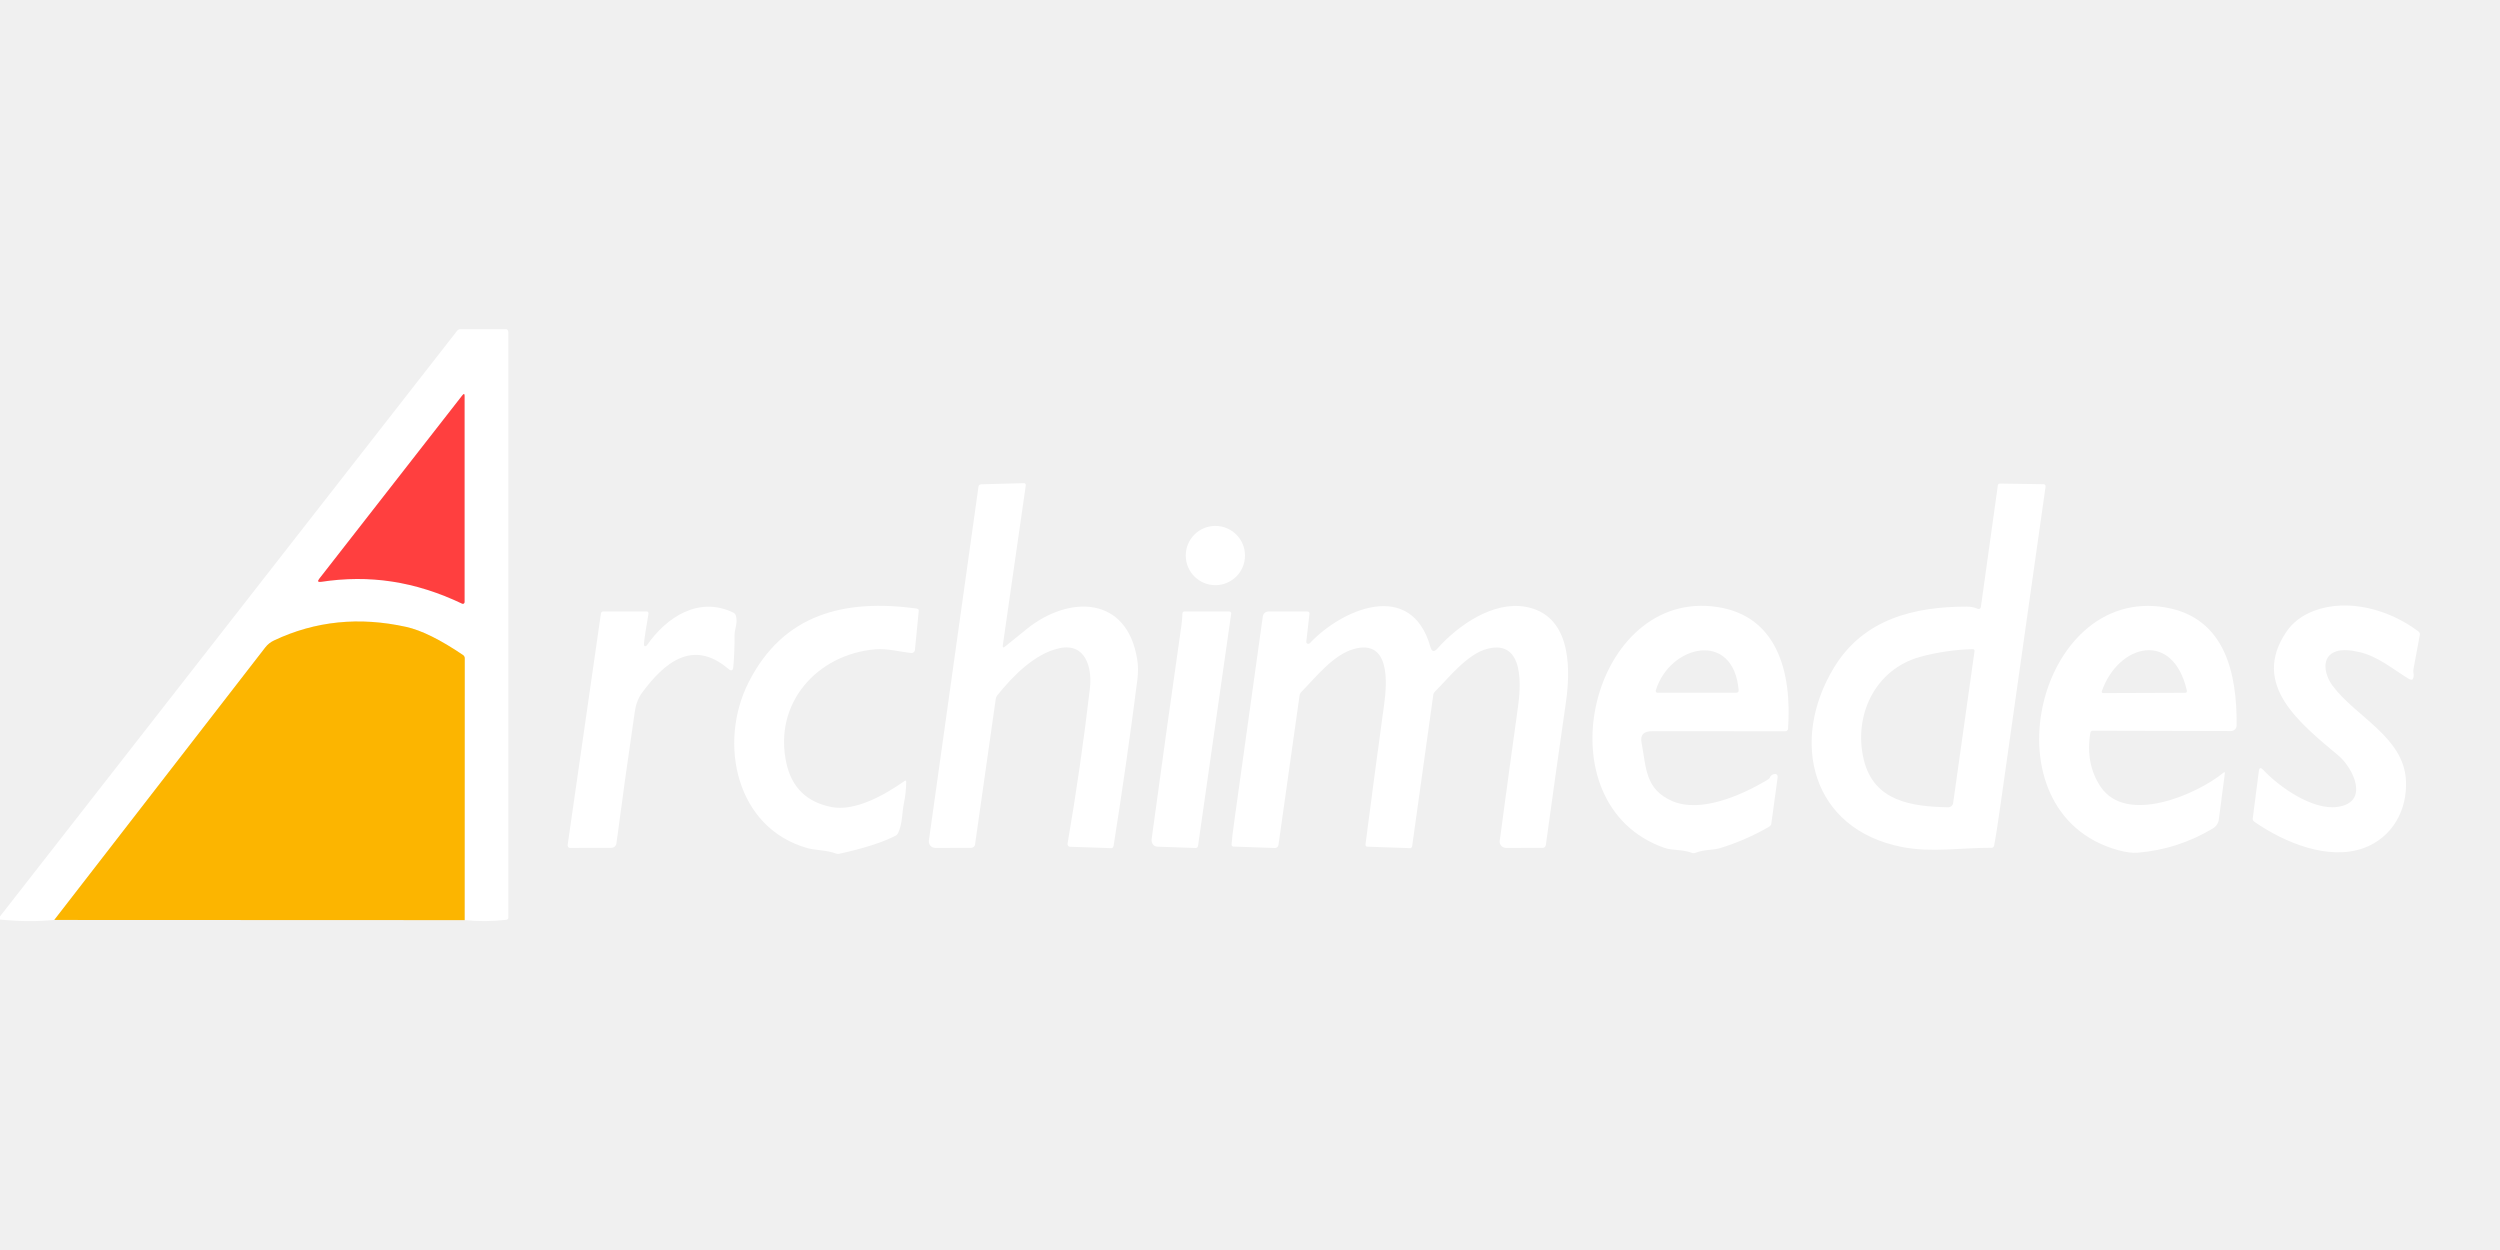
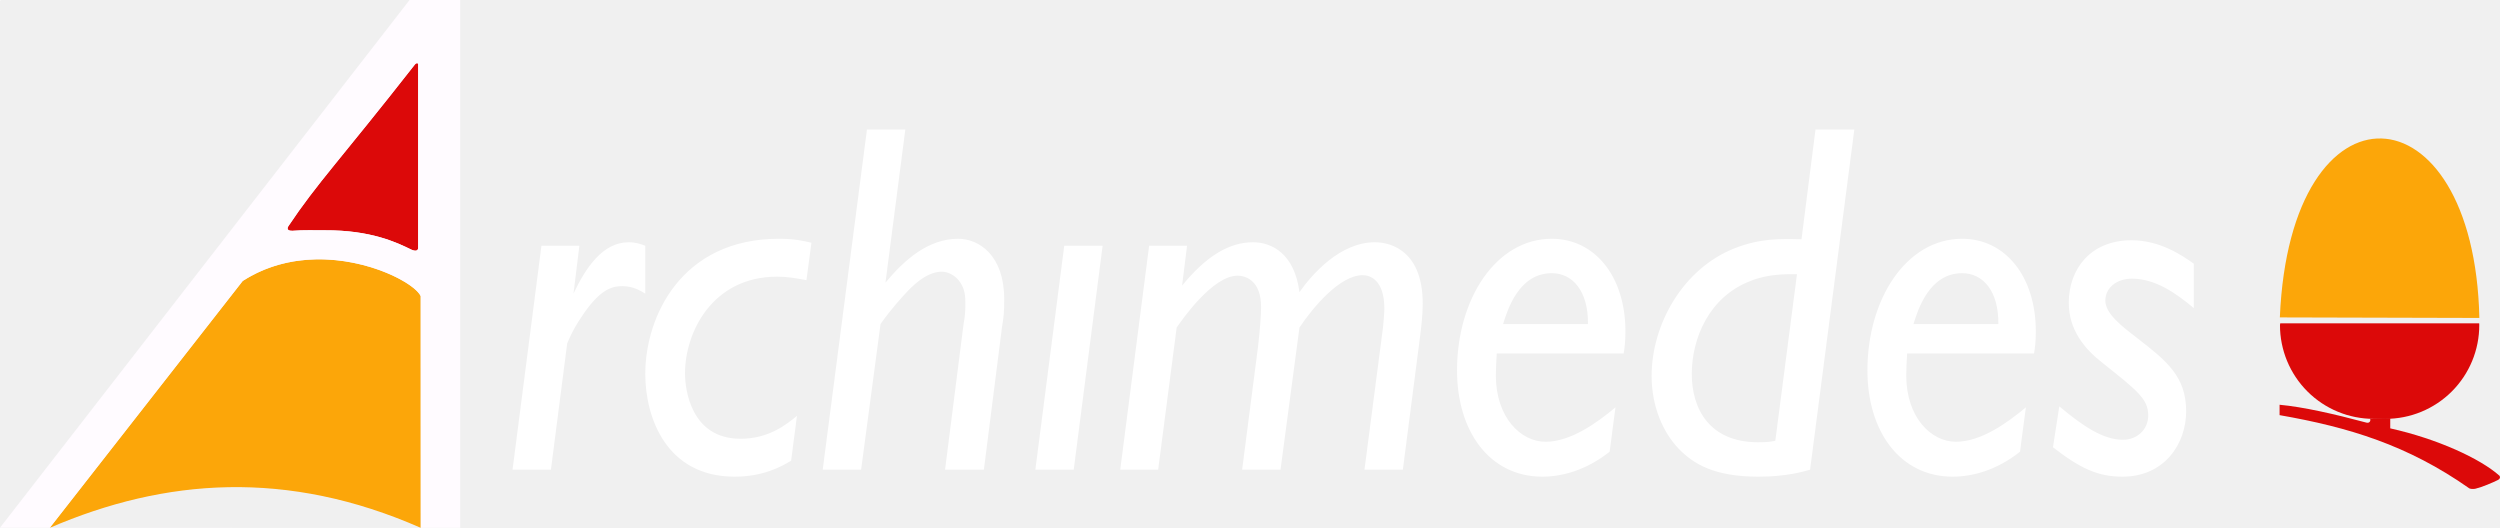
- <svg xmlns="http://www.w3.org/2000/svg" version="1.2" baseProfile="tiny" viewBox="0 0 600 300">
-   <path fill="#ffffff" d="   M 111.52 220.83   L 111.54 157.98   A 0.93 0.91 -73.7 0 0 111.13 157.21   Q 102.98 151.68 97.50 150.46   Q 80.58 146.71 65.77 153.71   Q 64.50 154.31 63.67 155.38   L 13.02 220.79   Q 6.78 221.39 0.00 220.69   L 0.00 219.94   L 109.70 79.40   A 1.04 0.99 -70.4 0 1 110.50 79.00   L 121.50 79.00   A 0.75 0.50 90.0 0 1 122.00 79.75   L 122.00 220.25   A 0.58 0.51 -3.8 0 1 121.49 220.76   Q 116.43 221.33 111.52 220.83   Z   M 77.06 139.64   C 88.65 137.89 99.52 139.46 110.93 144.89   A 0.42 0.40 -77.9 0 0 111.50 144.50   L 111.50 95.00   Q 111.50 94.18 110.92 94.93   L 76.63 138.89   Q 75.91 139.81 77.06 139.64   Z" />
-   <path fill="#ff3f3f" d="   M 110.93 144.89   C 99.52 139.46 88.65 137.89 77.06 139.64   Q 75.91 139.81 76.63 138.89   L 110.92 94.93   Q 111.50 94.18 111.50 95.00   L 111.50 144.50   A 0.42 0.40 -77.9 0 1 110.93 144.89   Z" />
-   <path fill="#ffffff" d="   M 240.68 154.83   Q 240.56 155.70 241.19 155.19   Q 243.80 153.07 246.43 150.95   C 256.55 142.80 270.56 142.92 272.95 158.38   Q 273.29 160.57 272.97 163.13   Q 270.42 183.09 267.27 202.96   A 0.70 0.47 -82.8 0 1 266.75 203.56   L 256.75 203.22   A 0.67 0.57 -83.7 0 1 256.22 202.44   Q 259.40 183.92 261.58 165.20   C 262.16 160.25 260.55 154.20 254.22 155.58   C 248.18 156.90 242.92 162.46 239.34 166.89   A 1.85 1.46 74.4 0 0 238.98 167.75   L 234.00 202.75   A 1.04 0.86 3.4 0 1 232.99 203.49   L 224.49 203.50   A 1.56 1.54 3.8 0 1 222.93 201.74   L 234.84 116.76   A 0.70 0.61 2.3 0 1 235.50 116.23   L 245.75 115.96   A 0.47 0.43 -87.1 0 1 246.19 116.49   L 240.68 154.83   Z" />
-   <path fill="#ffffff" d="   M 474.66 146.12   A 0.55 0.53 -74.4 0 0 475.41 145.68   L 479.49 116.44   A 0.51 0.45 4.5 0 1 480.00 116.06   L 490.49 116.21   A 0.49 0.47 -85.2 0 1 490.94 116.77   Q 485.45 155.34 480.19 192.69   Q 479.16 200.03 478.58 202.98   A 0.61 0.61 -84.2 0 1 477.98 203.47   C 470.91 203.42 463.66 204.68 456.53 203.29   C 434.67 199.03 429.45 177.82 440.18 160.18   C 447.26 148.54 459.44 145.58 472.01 145.59   Q 473.47 145.59 474.66 146.12   Z   M 460.93 157.62   C 449.91 160.60 444.73 171.90 447.33 182.41   C 449.78 192.35 458.79 193.56 467.48 193.75   A 1.26 1.17 4.7 0 0 468.75 192.75   L 473.89 156.24   A 0.42 0.39 2.2 0 0 473.45 155.80   Q 467.06 155.97 460.93 157.62   Z" />
-   <circle fill="#ffffff" cx="291.69" cy="133.33" r="7.11" />
-   <path fill="#ffffff" d="   M 155.29 154.83   C 159.98 148.07 167.75 143.02 176.01 147.04   A 1.17 1.07 7.1 0 1 176.61 147.74   C 177.13 149.52 176.27 151.00 176.29 152.51   Q 176.32 156.26 176.00 160.02   Q 175.88 161.45 174.79 160.52   C 166.17 153.19 159.31 159.20 154.12 166.22   Q 152.76 168.08 152.37 170.69   Q 150.05 186.46 147.95 202.37   A 1.27 1.20 -86.2 0 1 146.75 203.48   L 136.75 203.50   A 0.66 0.54 -85.0 0 1 136.24 202.75   L 144.22 147.25   A 0.58 0.53 -85.6 0 1 144.75 146.75   L 155.25 146.75   A 0.49 0.39 -86.2 0 1 155.63 147.29   C 155.52 148.30 154.31 154.53 154.60 154.96   A 0.48 0.36 -47.2 0 0 155.29 154.83   Z" />
-   <path fill="#ffffff" d="   M 199.56 193.69   C 205.12 194.77 212.07 190.97 217.09 187.44   Q 217.50 187.15 217.49 187.66   Q 217.45 190.36 216.92 192.87   C 216.49 194.90 216.61 197.64 215.56 199.90   A 1.55 1.44 -2.9 0 1 214.89 200.59   Q 210.24 202.98 201.36 204.92   A 1.18 1.15 48.7 0 1 200.71 204.87   C 198.35 203.99 195.74 204.10 193.79 203.55   C 176.64 198.74 172.30 178.36 179.64 163.81   C 188.02 147.19 202.84 143.75 219.89 146.03   A 0.69 0.40 7.0 0 1 220.51 146.50   L 219.58 156.01   A 0.84 0.81 6.4 0 1 218.64 156.73   C 215.79 156.39 212.88 155.60 210.13 155.83   C 196.12 156.99 185.53 168.79 188.75 183.23   Q 190.70 191.95 199.56 193.69   Z" />
-   <path fill="#ffffff" d="   M 313.89 154.51   L 314.05 154.51   A 0.44 0.34 -62.5 0 0 314.36 154.37   C 322.03 146.19 338.69 138.92 343.30 155.27   Q 343.78 156.99 344.97 155.66   C 350.08 149.93 358.41 144.26 366.12 145.63   C 376.49 147.48 377.19 159.00 375.83 168.48   Q 373.38 185.48 371.00 202.82   A 0.77 0.77 -86.1 0 1 370.24 203.49   L 361.49 203.50   A 1.55 1.48 3.5 0 1 359.93 201.82   Q 362.12 185.40 364.33 169.56   C 364.92 165.30 366.09 153.35 356.98 155.71   C 352.15 156.95 347.88 162.49 344.41 165.96   A 1.48 0.84 -31.3 0 0 344.00 166.69   L 338.93 202.99   A 0.64 0.38 -83.8 0 1 338.50 203.56   L 328.07 203.20   A 0.53 0.38 -85.0 0 1 327.72 202.61   Q 329.91 185.74 332.20 168.99   C 332.87 164.12 333.76 153.29 324.93 155.76   C 319.98 157.14 315.84 162.49 312.30 166.09   A 1.77 1.25 79.1 0 0 311.88 167.02   L 306.84 202.76   A 0.88 0.80 -84.6 0 1 306.00 203.52   L 296.01 203.18   A 0.47 0.45 -87.6 0 1 295.57 202.68   Q 295.66 201.19 296.24 197.00   Q 299.47 173.62 303.08 147.91   A 1.43 1.34 3.7 0 1 304.49 146.75   L 313.75 146.75   A 0.52 0.45 2.9 0 1 314.28 147.25   L 313.51 154.01   A 0.46 0.41 -85.5 0 0 313.89 154.51   Z" />
-   <path fill="#ffffff" d="   M 396.48 175.49   Q 393.45 175.49 393.97 178.22   C 395.12 184.29 394.81 189.43 401.34 192.26   C 408.19 195.22 418.03 190.80 423.90 187.34   A 1.35 0.24 -28.3 0 0 424.72 186.69   Q 425.04 185.85 426.00 185.74   A 0.68 0.59 -88.4 0 1 426.64 186.52   L 425.11 197.73   A 1.20 0.78 -18.3 0 1 424.53 198.45   Q 418.93 201.68 412.79 203.56   C 411.10 204.07 408.93 203.85 406.95 204.67   A 1.22 1.20 43.9 0 1 406.04 204.68   C 403.78 203.82 401.39 204.17 399.41 203.47   C 369.88 193.07 381.41 142.77 410.67 145.50   C 426.75 147.01 430.07 161.61 429.13 174.91   A 0.64 0.63 1.9 0 1 428.49 175.50   L 396.48 175.49   Z   M 417.28 165.67   C 416.05 151.11 400.69 154.79 397.39 165.71   A 0.42 0.39 -81.1 0 0 397.75 166.25   L 416.75 166.25   A 0.53 0.53 87.5 0 0 417.28 165.67   Z" />
-   <path fill="#ffffff" d="   M 508.25 204.01   C 475.96 195.00 488.70 140.43 519.70 145.78   C 534.17 148.27 536.90 161.85 536.79 174.10   A 1.36 1.35 -89.8 0 1 535.44 175.45   L 502.25 175.37   A 0.57 0.55 4.8 0 0 501.69 175.83   Q 500.45 183.31 504.16 188.83   C 510.33 198.02 527.21 190.70 533.61 185.46   Q 534.02 185.12 533.96 185.63   L 532.51 196.74   A 3.11 2.71 -14.3 0 1 531.06 198.84   Q 522.76 203.82 513.06 204.65   Q 511.12 204.81 508.25 204.01   Z   M 524.85 165.75   C 521.51 151.16 508.45 154.53 504.43 165.89   A 0.34 0.34 9.7 0 0 504.75 166.34   L 524.50 166.27   A 0.43 0.37 82.7 0 0 524.85 165.75   Z" />
-   <path fill="#ffffff" d="   M 548.69 151.69   Q 551.00 148.26 555.33 146.61   C 563.57 143.49 573.51 146.34 580.38 151.52   A 0.92 0.60 28.7 0 1 580.78 152.26   L 579.25 160.50   Q 579.14 161.12 579.23 161.50   Q 579.43 162.31 579.04 163.02   A 0.92 0.40 31.3 0 1 578.03 162.88   C 574.27 160.59 570.74 157.54 566.26 156.50   Q 562.77 155.69 560.81 156.29   C 556.89 157.49 557.86 161.95 559.82 164.58   C 565.46 172.12 576.90 176.88 577.43 187.31   C 577.80 194.47 574.10 201.08 567.24 203.55   C 558.87 206.57 548.39 202.30 541.11 197.27   A 1.00 0.64 26.8 0 1 540.65 196.49   L 542.13 185.01   Q 542.28 183.82 543.20 184.80   C 547.14 188.98 555.04 194.48 560.97 193.66   C 568.86 192.57 564.73 184.27 561.19 181.31   C 551.90 173.52 540.18 164.32 548.69 151.69   Z" />
-   <path fill="#ffffff" d="   M 283.53 150.16   Q 283.73 148.76 283.78 147.27   A 0.54 0.47 -88.7 0 1 284.25 146.75   L 295.00 146.75   A 0.49 0.44 3.6 0 1 295.49 147.25   L 287.53 203.00   A 0.61 0.52 -84.5 0 1 286.99 203.52   L 277.73 203.20   A 1.60 1.43 -84.9 0 1 276.39 201.39   Q 280.04 174.57 283.53 150.16   Z" />
-   <path fill="#fcb500" d="   M 111.52 220.83   L 13.02 220.79   L 63.67 155.38   Q 64.50 154.31 65.77 153.71   Q 80.58 146.71 97.50 150.46   Q 102.98 151.68 111.13 157.21   A 0.93 0.91 -73.7 0 1 111.54 157.98   L 111.52 220.83   Z" />
+ <svg xmlns="http://www.w3.org/2000/svg" height="169.334" viewBox="0 0 401.014 84.667" width="802.028">
+   <text fill="#fff" fill-opacity=".5" font-family="TrasksHand" font-size="1" x="244.599" y="51.863">
+     <tspan x="0" y="0">John Loreth 2022</tspan>
+   </text>
+   <path d="M397.68 51.865h-31.917c-.013.09-.03.174-.041.264a15.025 15.025 0 0 0 15.057 15.058h1.853a15.025 15.025 0 0 0 15.057-15.058c-.001-.089-.007-.176-.01-.264z" fill="#db0404" opacity=".98" />
+   <path d="M365.701 50.915c1.663-39.164 31.174-37.398 32.003.085" fill="#fca404" opacity=".98" />
+   <path d="M400.93 76.31c.137.197.147.487-.292.704-.85.417-2.44 1.102-3.527 1.37-.398.098-.8.047-1.015-.044-9.909-6.963-19.383-9.816-30.438-11.75v-1.665c3.808.356 8.66 1.455 13.961 2.874.658.145.689-.633.495-.627l3.294-.089v1.628c7.582 1.691 14.448 4.855 17.522 7.6z" fill="#db0404" opacity=".98" />
+   <g fill="#fff">
+     <path d="M92.933 39.42H86.85l-4.635 35.92h6.156l2.607-20.24c.87-2.16 1.81-3.52 2.173-4.08 2.969-4.56 4.924-5.12 6.662-5.12s2.897.72 3.693 1.2v-7.68c-.651-.24-1.448-.56-2.679-.56-4.128 0-6.88 4.08-8.835 8.24zM130.157 38.94c-1.376-.32-2.68-.64-5.215-.64-15.642 0-21.435 12.48-21.435 21.68 0 7.04 3.403 16.48 14.338 16.48 4.563 0 7.46-1.6 9.053-2.56l.941-7.2c-1.738 1.44-4.562 3.68-9.052 3.68-7.966 0-8.908-7.92-8.908-10.48 0-6.64 4.418-15.52 14.774-15.52 1.665 0 2.969.24 4.707.56zM145.22 20.78h-6.156l-7.097 54.56h6.156l3.114-23.36c1.738-2.48 3.62-4.48 3.91-4.8 1.087-1.2 3.404-3.6 5.939-3.6 1.014 0 2.245.64 2.969 1.76s.796 2.16.796 3.36c0 1.52-.072 2-.29 3.28l-2.968 23.36h6.228l2.896-22.8c.29-1.84.362-2.32.362-4.56 0-7.04-4.055-9.68-7.386-9.68-4.78 0-8.618 3.36-11.66 7.04zM176.867 39.42h-6.156l-4.635 35.92h6.156zM190.409 39.42h-6.083l-4.635 35.92h6.083l2.97-22.8c.94-1.36 5.793-8.32 9.776-8.32 1.231 0 3.766.72 3.766 5.04 0 1.04-.145 3.44-.507 6.48l-2.535 19.6h6.156l3.041-22.8c2.245-3.36 6.518-8.4 10.139-8.4 1.159 0 3.476.72 3.476 5.36 0 .88-.145 2.16-.217 3.04l-2.97 22.8h6.156l2.752-21.28c.217-1.76.435-3.52.435-5.36 0-8.16-4.78-9.84-7.677-9.84-5.576 0-10.066 5.12-12.094 8-.796-6.16-4.417-8-7.459-8-3.766 0-7.459 2.16-11.37 6.96zM259.134 65.34c-2.969 2.48-7.17 5.52-11.225 5.52-3.983 0-7.966-3.92-7.966-10.64 0-1.2.073-2.24.145-3.52h20.35c.145-.8.29-1.84.29-3.52 0-8.96-4.997-14.88-11.805-14.88-8.98 0-15.208 9.68-15.208 21.12 0 9.76 5.214 17.04 13.687 17.04 3.042 0 6.953-.96 10.79-4zm-18.032-13.36c.724-2.32 2.535-8.16 7.821-8.16 3.332 0 5.866 2.88 5.794 8.16zM297.444 20.78h-6.228l-2.245 17.6c-3.549-.08-6.59-.16-10.718 1.44-8.328 3.28-13.325 12.24-13.325 20.48 0 4.88 1.81 9.04 4.345 11.68 2.39 2.48 5.793 4.48 12.746 4.48 4.562 0 7.169-.8 8.328-1.12zM284.77 70.7c-.725.16-1.376.24-2.752.24-7.822 0-10.646-5.36-10.646-10.96 0-5.68 2.752-12.32 9.342-14.88 2.897-1.2 5.866-1.12 7.532-1.12zM324.963 65.34c-2.97 2.48-7.17 5.52-11.225 5.52-3.983 0-7.966-3.92-7.966-10.64 0-1.2.072-2.24.145-3.52h20.35c.144-.8.29-1.84.29-3.52 0-8.96-4.998-14.88-11.805-14.88-8.98 0-15.208 9.68-15.208 21.12 0 9.76 5.214 17.04 13.687 17.04 3.042 0 6.952-.96 10.79-4zM306.93 51.98c.724-2.32 2.534-8.16 7.82-8.16 3.332 0 5.867 2.88 5.794 8.16zM351.903 42.3c-1.81-1.28-5.36-3.76-9.994-3.76-6.735 0-10.066 4.8-10.066 10 0 4.4 2.534 7.44 5.431 9.68 5.504 4.4 7.314 5.76 7.314 8.4 0 2.32-1.81 3.92-4.055 3.92-3.114 0-6.3-2.08-10.211-5.36l-1.014 6.56c4.418 3.44 7.242 4.72 11.153 4.72 6.734 0 10.21-5.28 10.21-10.48 0-5.6-3.113-8.08-7.966-11.84-2.39-1.84-4.996-3.84-4.996-5.92 0-2 1.738-3.52 4.272-3.52 3.694 0 6.953 2.24 9.922 4.72z" />
+   </g>
+   <path d="M67.49 84.667c-21.379-9.402-40.984-7.986-59.51 0l30.953-39.6c12.095-7.77 27.28-.474 28.548 2.437l.01 37.163" fill="#fca404" opacity=".98" />
+   <path d="M67.074 39.704v-29.29c.043-.305-.243-.426-.571-.007-11.958 15.277-15.609 18.92-20.266 25.904-.26.482-.012.734.708.707 1.767-.143 3.502-.07 5.176-.078 7.36-.039 11.528 1.954 13.89 3.115.895.38 1.073-.009 1.063-.351z" fill="#db0404" opacity=".98" />
+   <path d="M65.694 0 0 84.647l7.994.002 30.939-39.583c3.78-2.427 7.862-3.383 11.726-3.462 8.501-.175 15.95 3.899 16.822 5.9l.01 37.161 6.333.002V0zm1.797 84.665-59.497-.016-.015.019h59.512zm-.563-74.526c.107.016.168.122.146.274v29.29c.01.343-.168.731-1.063.352-2.362-1.162-6.529-3.154-13.89-3.116-1.674.01-3.409-.065-5.176.079-.72.027-.968-.226-.708-.707 4.657-6.984 8.308-10.627 20.266-25.904.164-.21.318-.284.425-.268z" fill="#fffbff" opacity=".98" />
</svg>
